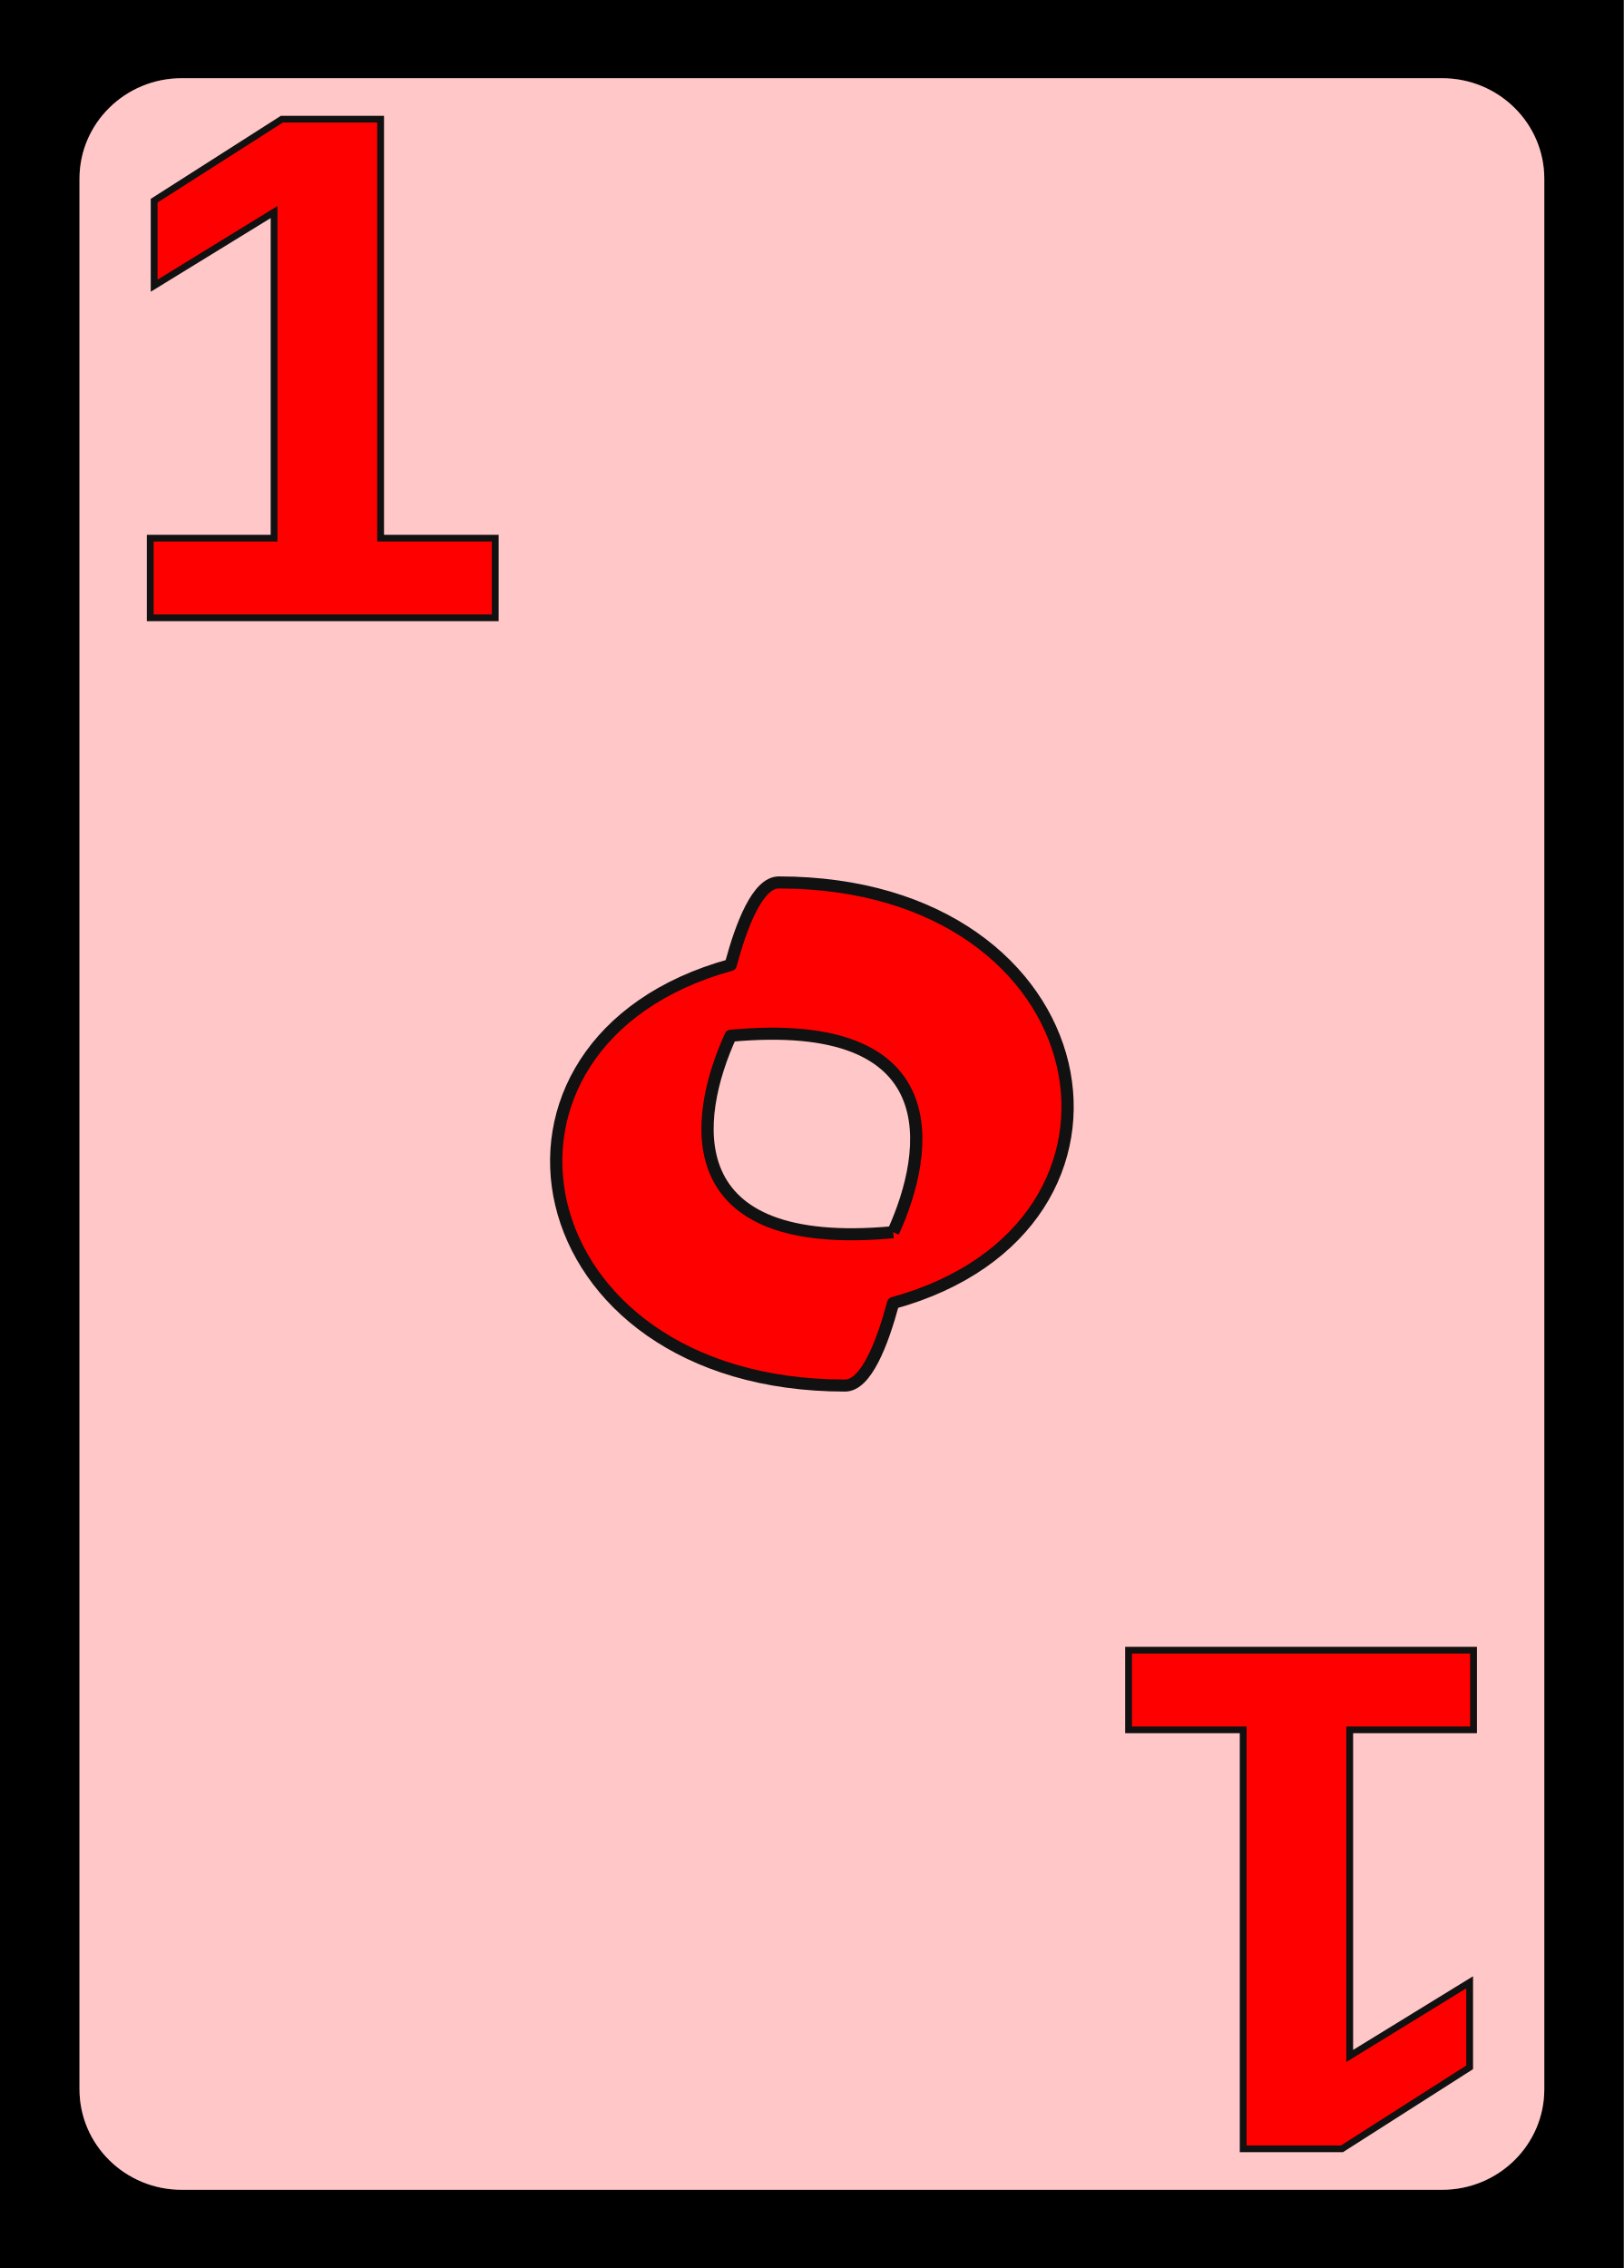
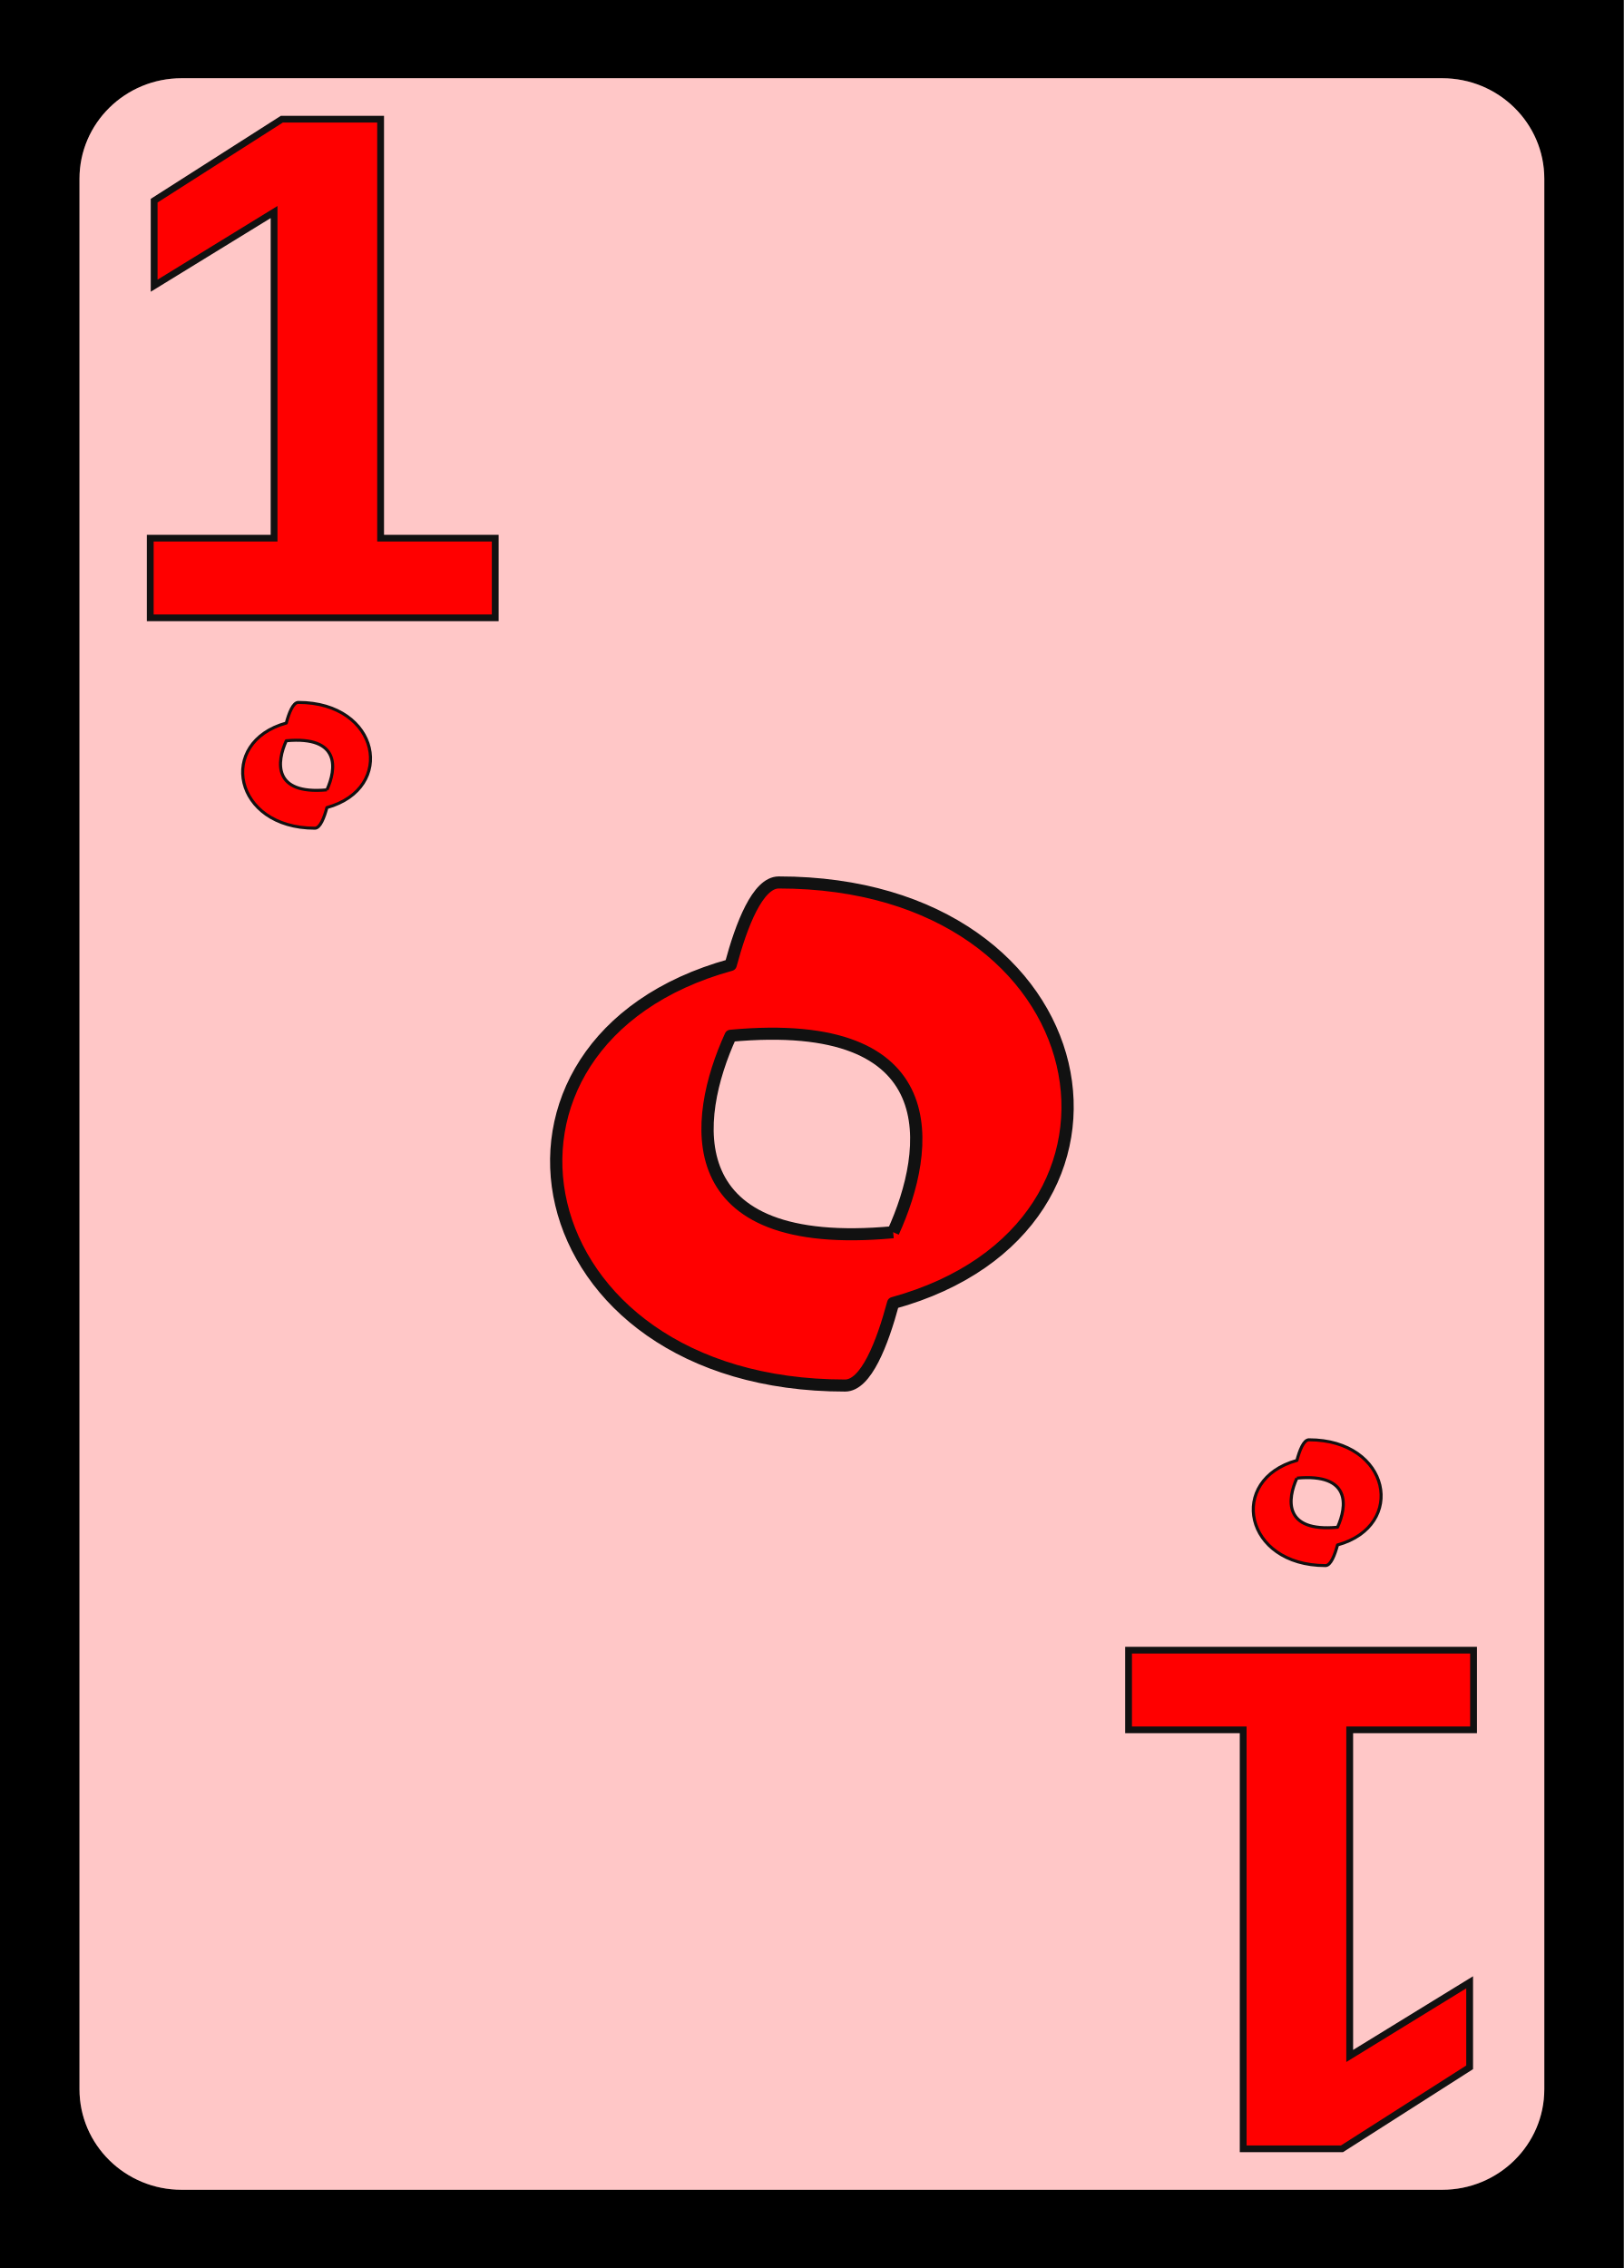
<svg xmlns="http://www.w3.org/2000/svg" width="63mm" height="88mm" viewBox="0 0 286 406" preserveAspectRatio="none" role="img" aria-labelledby="title">
  <rect width="286" height="406" fill="#000" />
  <rect x="14" y="14" width="258" height="378" rx="18" fill="white" />
  <rect x="14" y="14" width="258" height="378" rx="18" fill="#ff0000" fill-opacity="0.22" />
  <text x="19" y="110" font-family="Arial,Helvetica,sans-serif" font-size="128" font-weight="700" fill="#ff0000" stroke="#111" stroke-width="2.4" paint-order="stroke fill">1</text>
+   <g class="corner-suit-icon">
+     <g transform="translate(54 137) rotate(0) scale(0.18)">
+       <path d="M19.88 24.419C-33.438 29.451 -29.131 -3.796 -19.88 -24.426C33.438 -29.458 29.138 3.789 19.88 24.419M-8.108 -62.541C-13.246 -62.541 -17.228 -52.056 -19.873 -42.033C-87.905 -22.971 -71.695 62.556 8.116 62.541C13.253 62.541 17.228 52.055 19.88 42.026C87.905 22.979 71.688 -62.556 -8.108 -62.541Z" fill="#ff0000" stroke="#111" stroke-width="3" stroke-linejoin="round" />
+     </g>
+   </g>
  <g transform="translate(286 406) rotate(180)">
    <text x="19" y="110" font-family="Arial,Helvetica,sans-serif" font-size="128" font-weight="700" fill="#ff0000" stroke="#111" stroke-width="2.4" paint-order="stroke fill">1</text>
+     <g class="corner-suit-icon">
+       <g transform="translate(54 137) rotate(0) scale(0.18)">
+         <path d="M19.88 24.419C-33.438 29.451 -29.131 -3.796 -19.88 -24.426C33.438 -29.458 29.138 3.789 19.88 24.419M-8.108 -62.541C-13.246 -62.541 -17.228 -52.056 -19.873 -42.033C-87.905 -22.971 -71.695 62.556 8.116 62.541C13.253 62.541 17.228 52.055 19.88 42.026C87.905 22.979 71.688 -62.556 -8.108 -62.541Z" fill="#ff0000" stroke="#111" stroke-width="3" stroke-linejoin="round" />
+       </g>
+     </g>
  </g>
  <g transform="translate(143 203) rotate(0) scale(0.72)">
    <path d="M19.88 24.419C-33.438 29.451 -29.131 -3.796 -19.88 -24.426C33.438 -29.458 29.138 3.789 19.88 24.419M-8.108 -62.541C-13.246 -62.541 -17.228 -52.056 -19.873 -42.033C-87.905 -22.971 -71.695 62.556 8.116 62.541C13.253 62.541 17.228 52.055 19.88 42.026C87.905 22.979 71.688 -62.556 -8.108 -62.541Z" fill="#ff0000" stroke="#111" stroke-width="3" stroke-linejoin="round" />
  </g>
</svg>
